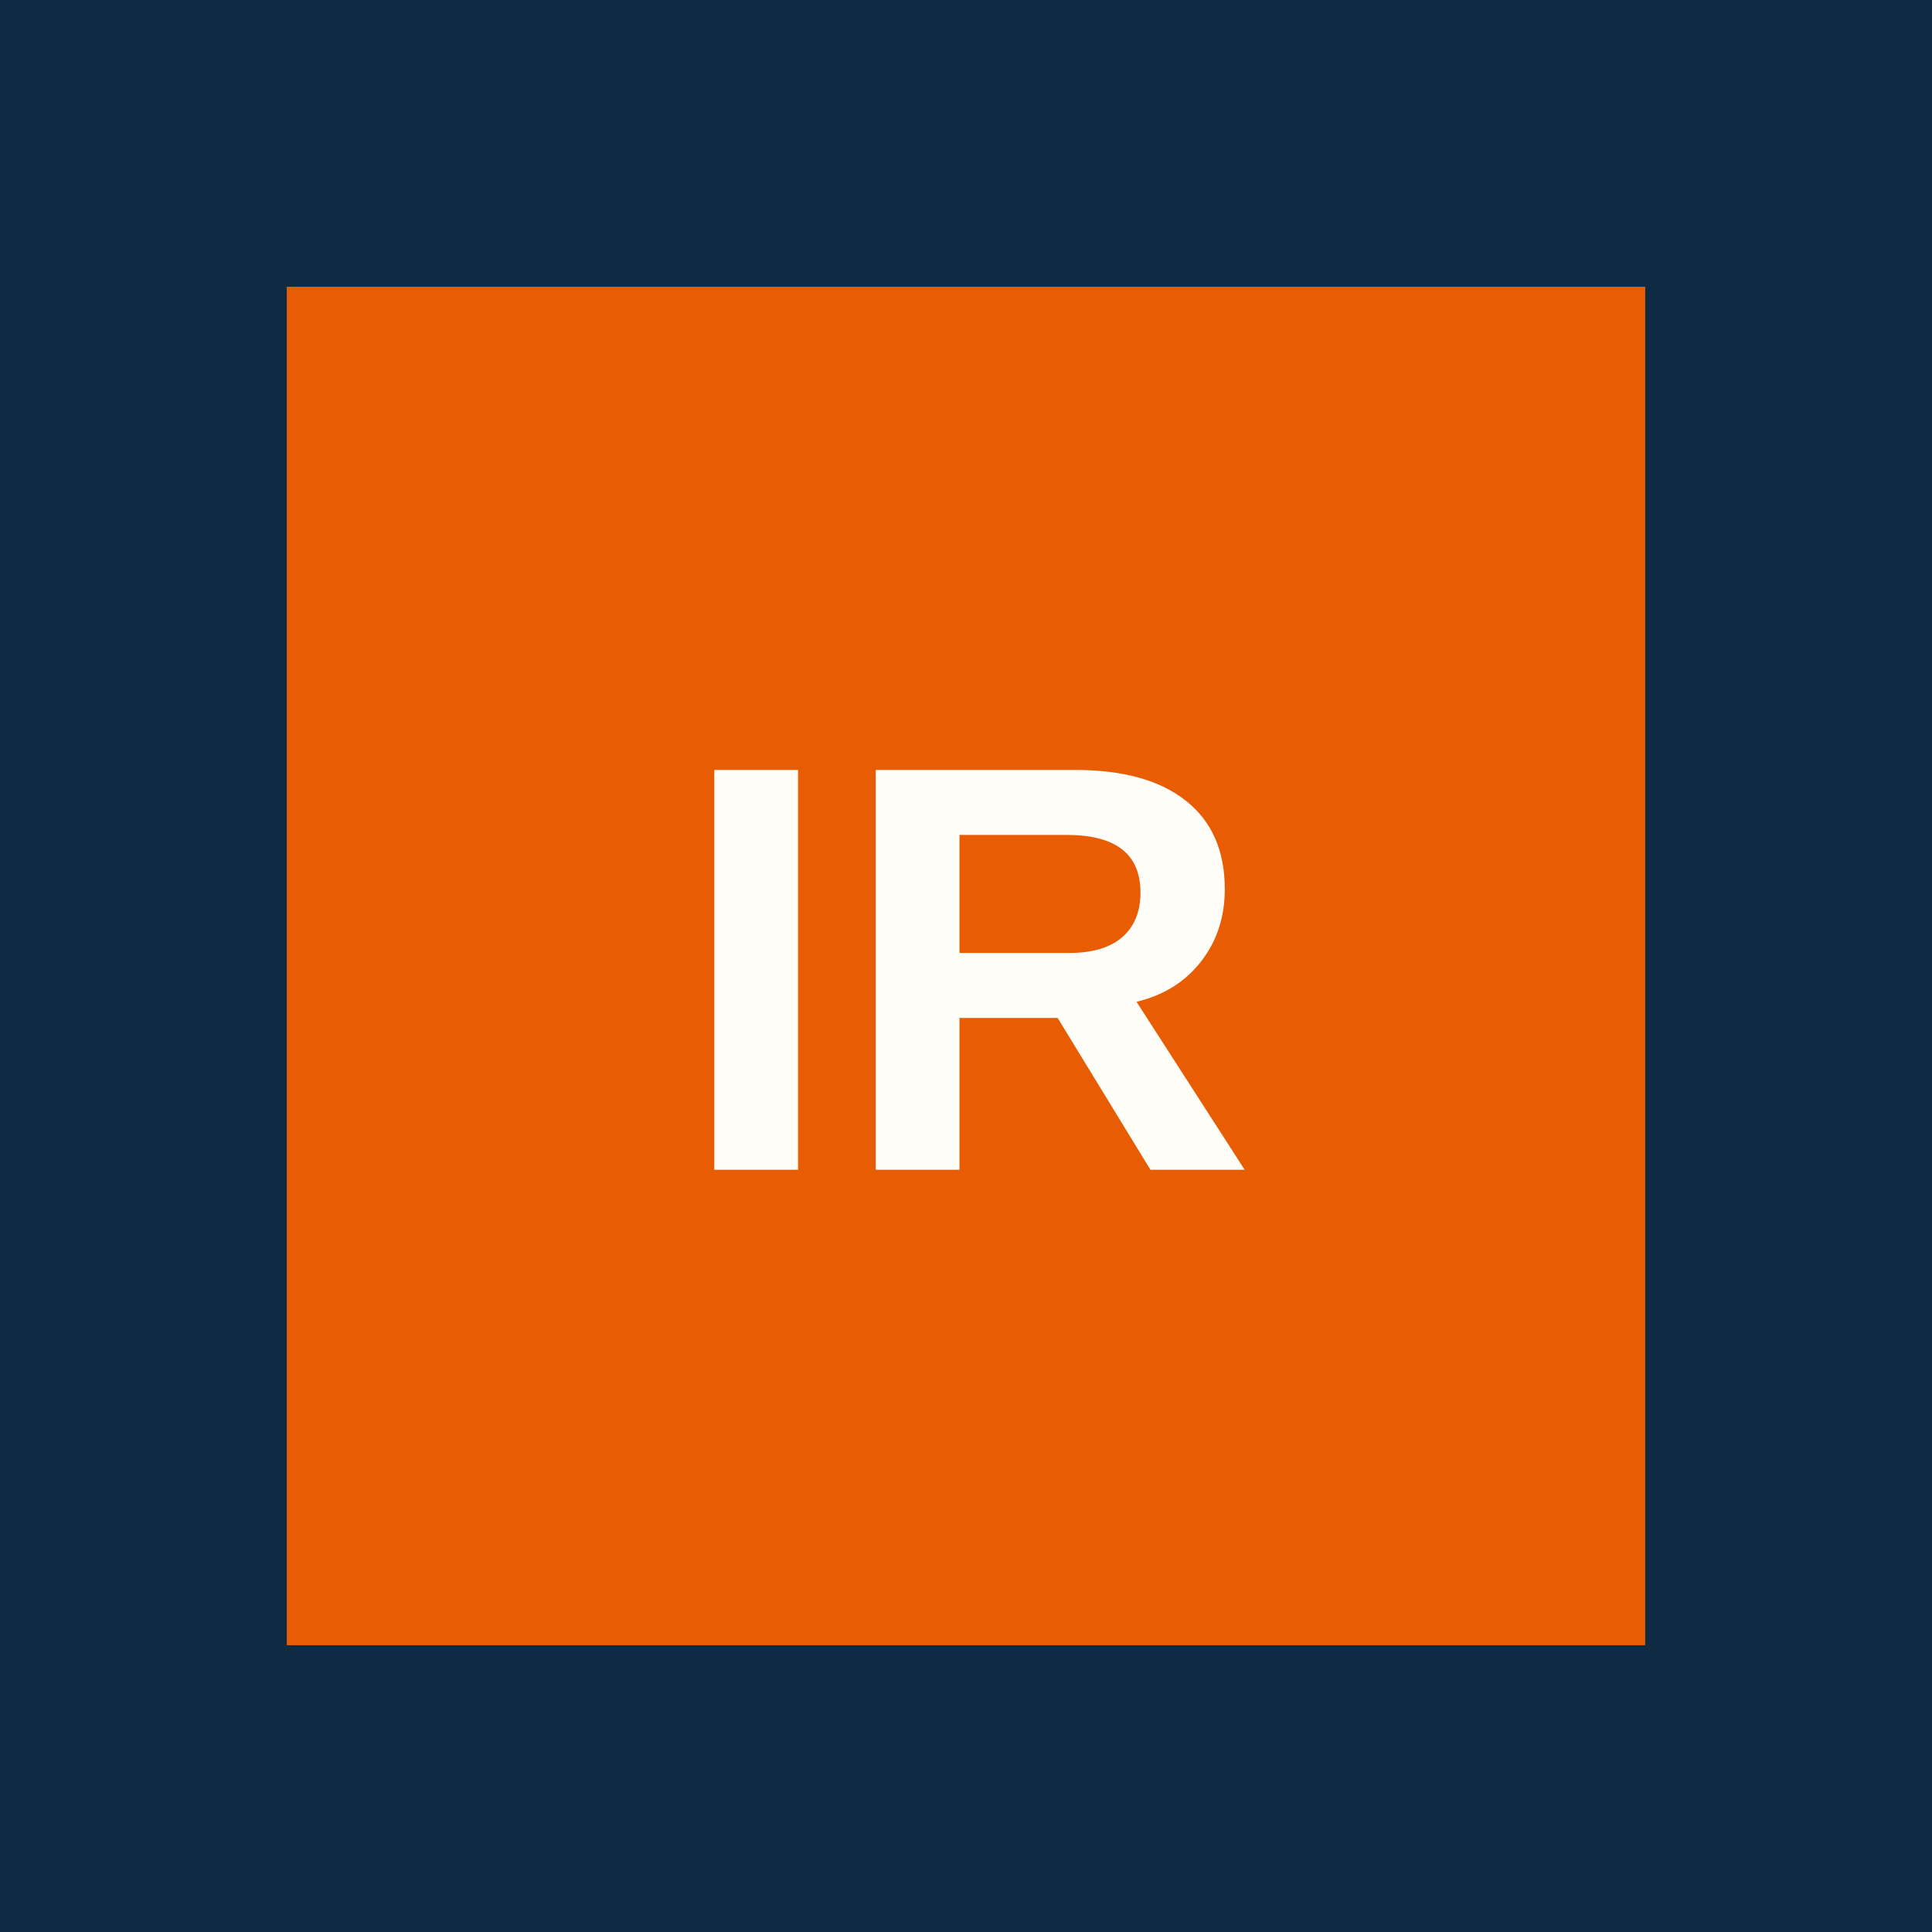
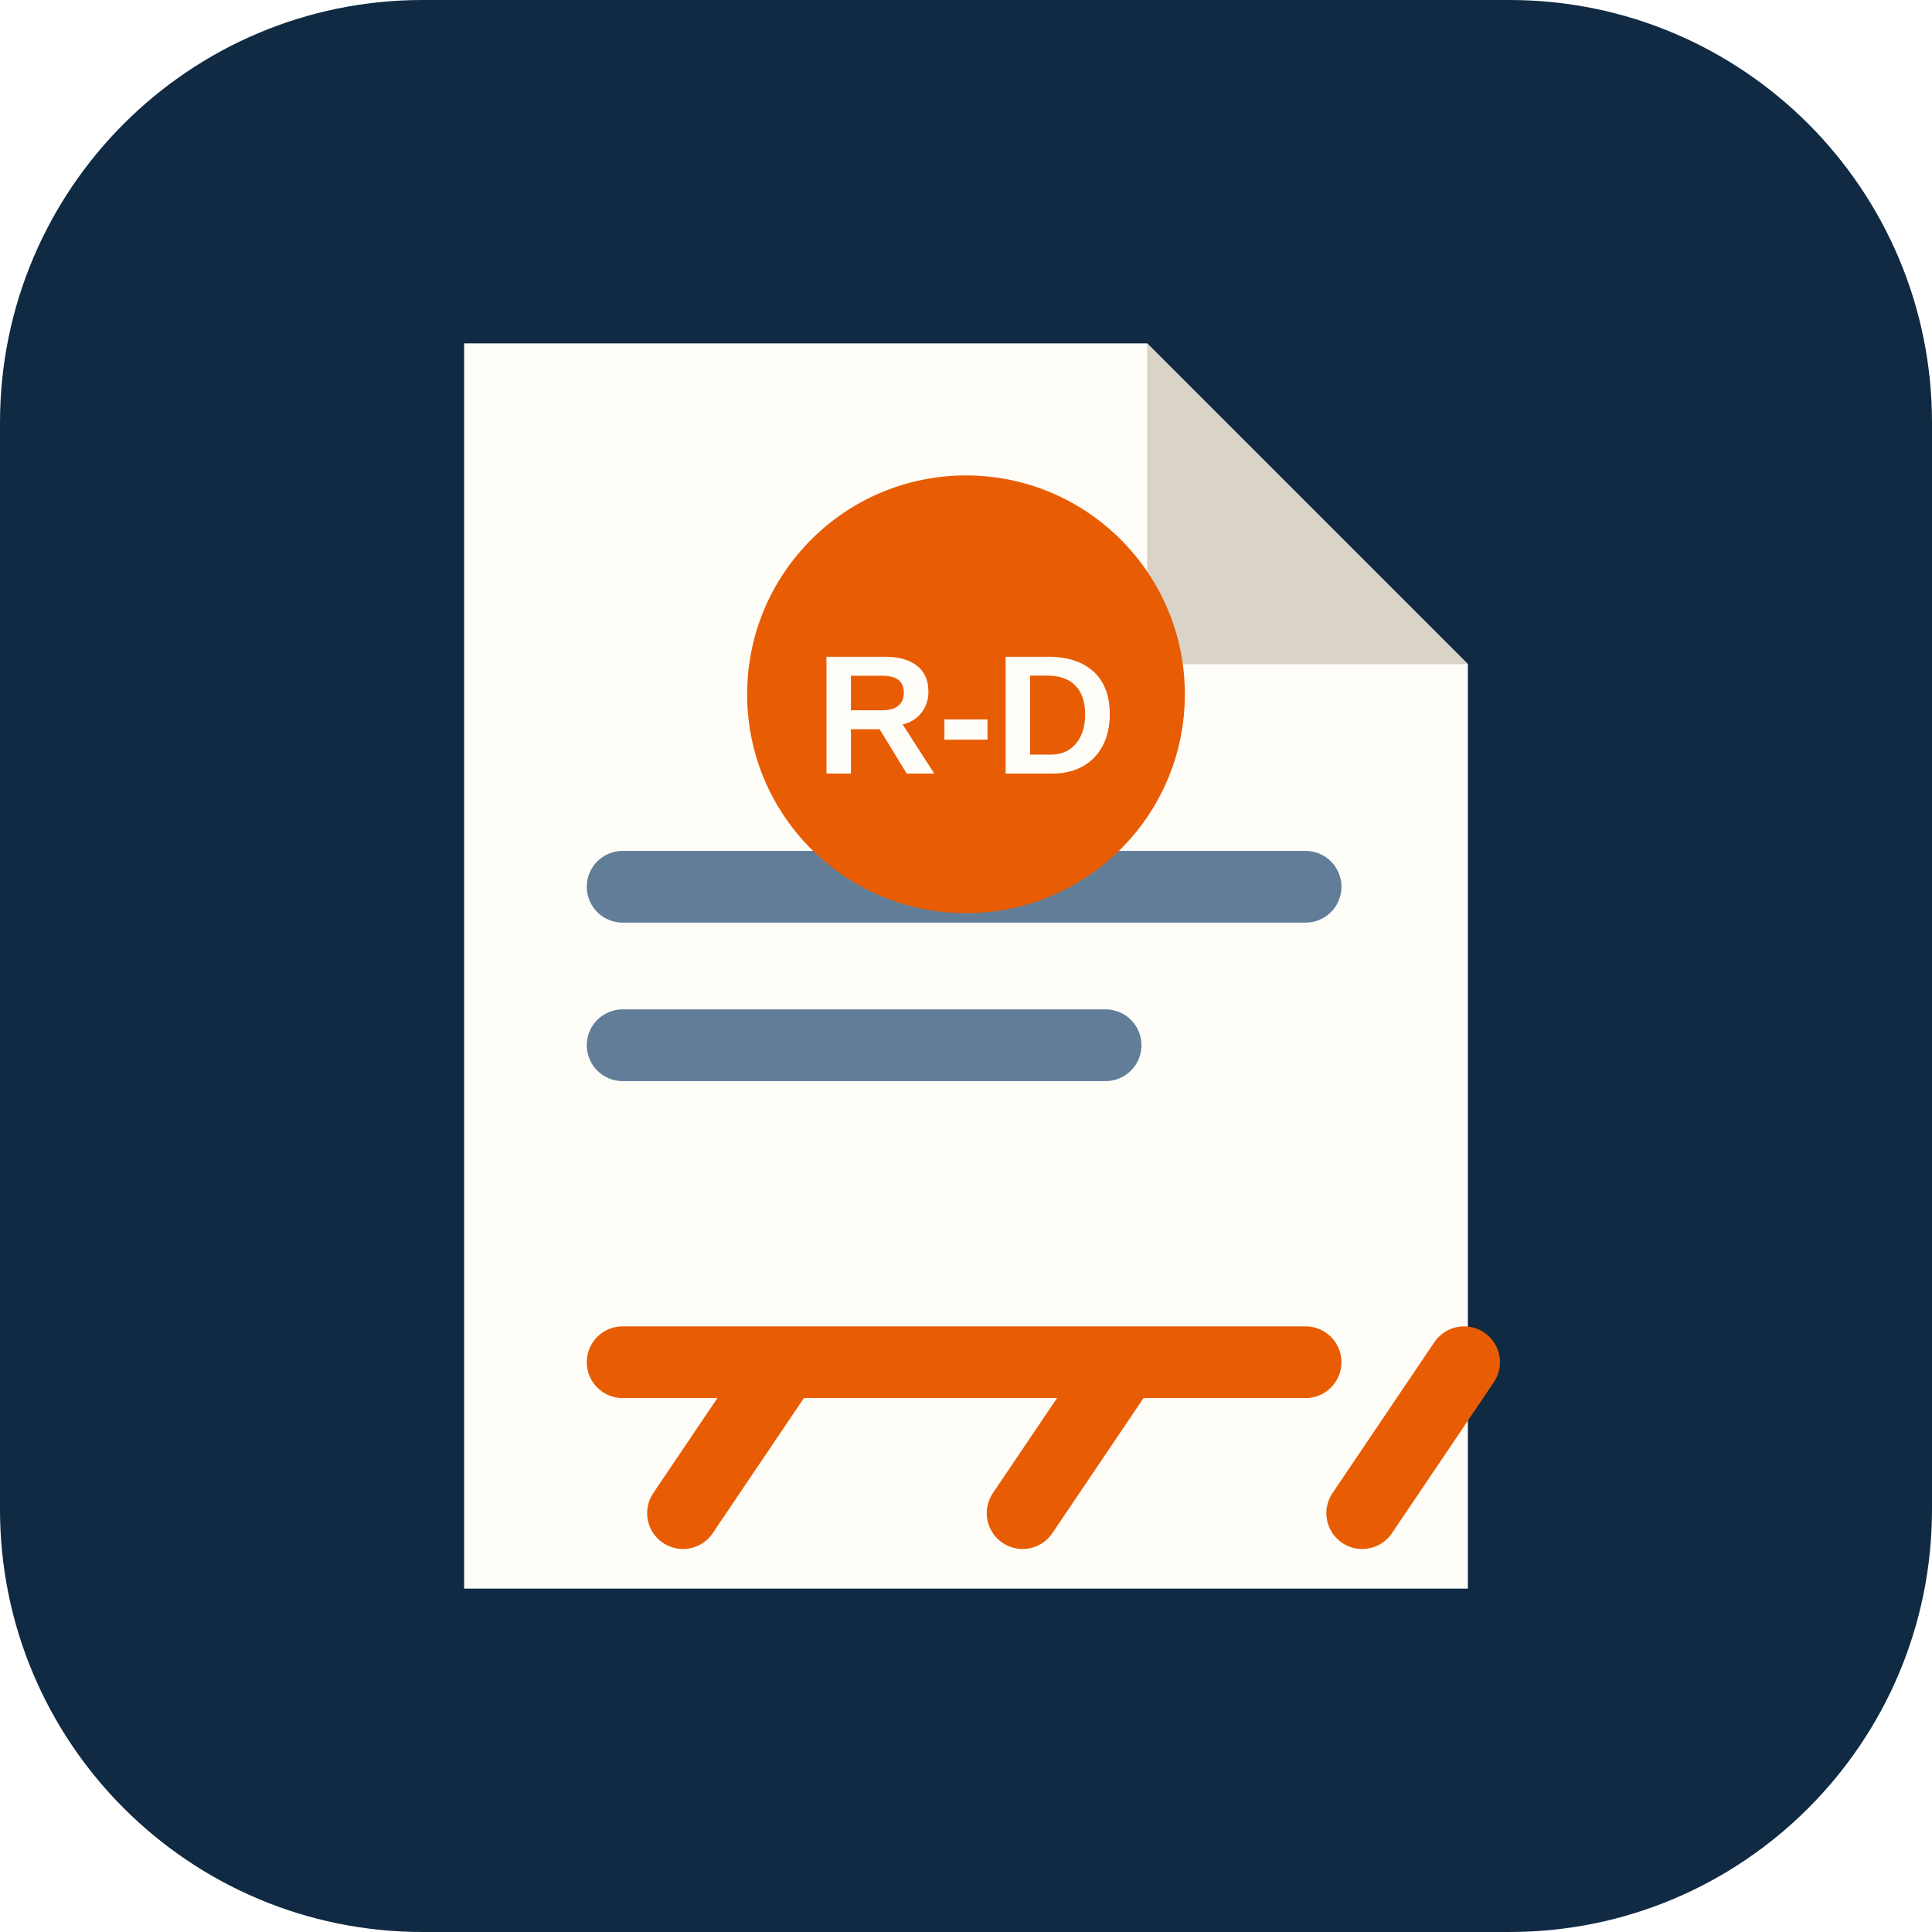
<svg xmlns="http://www.w3.org/2000/svg" viewBox="0 0 512 512">
-   <rect width="512" height="512" fill="#102a43" />
-   <rect x="76" y="76" width="360" height="360" fill="#e85d04" />
-   <text x="256" y="310" fill="#fffdf8" font-family="Arial,sans-serif" font-size="154" font-weight="700" text-anchor="middle">IR</text>
+   <rect width="512" height="512" rx="112" fill="#102a43" />
+   <path d="M123 91h181l85 85v245H123z" fill="#fffdf8" />
+   <path d="M304 91v85h85" fill="#d9d3c8" />
+   <path d="M165 235h181M165 277h128" fill="none" stroke="#627d98" stroke-linecap="round" stroke-width="19" />
+   <path d="M165 361h181M181 401l27-40M271 401l27-40M361 401l27-40" fill="none" stroke="#e85d04" stroke-linecap="round" stroke-width="19" />
+   <circle cx="256" cy="184" r="58" fill="#e85d04" />
+   <text x="256" y="205" fill="#fffdf8" font-family="Arial,sans-serif" font-size="45" font-weight="700" text-anchor="middle">R-D</text>
</svg>
